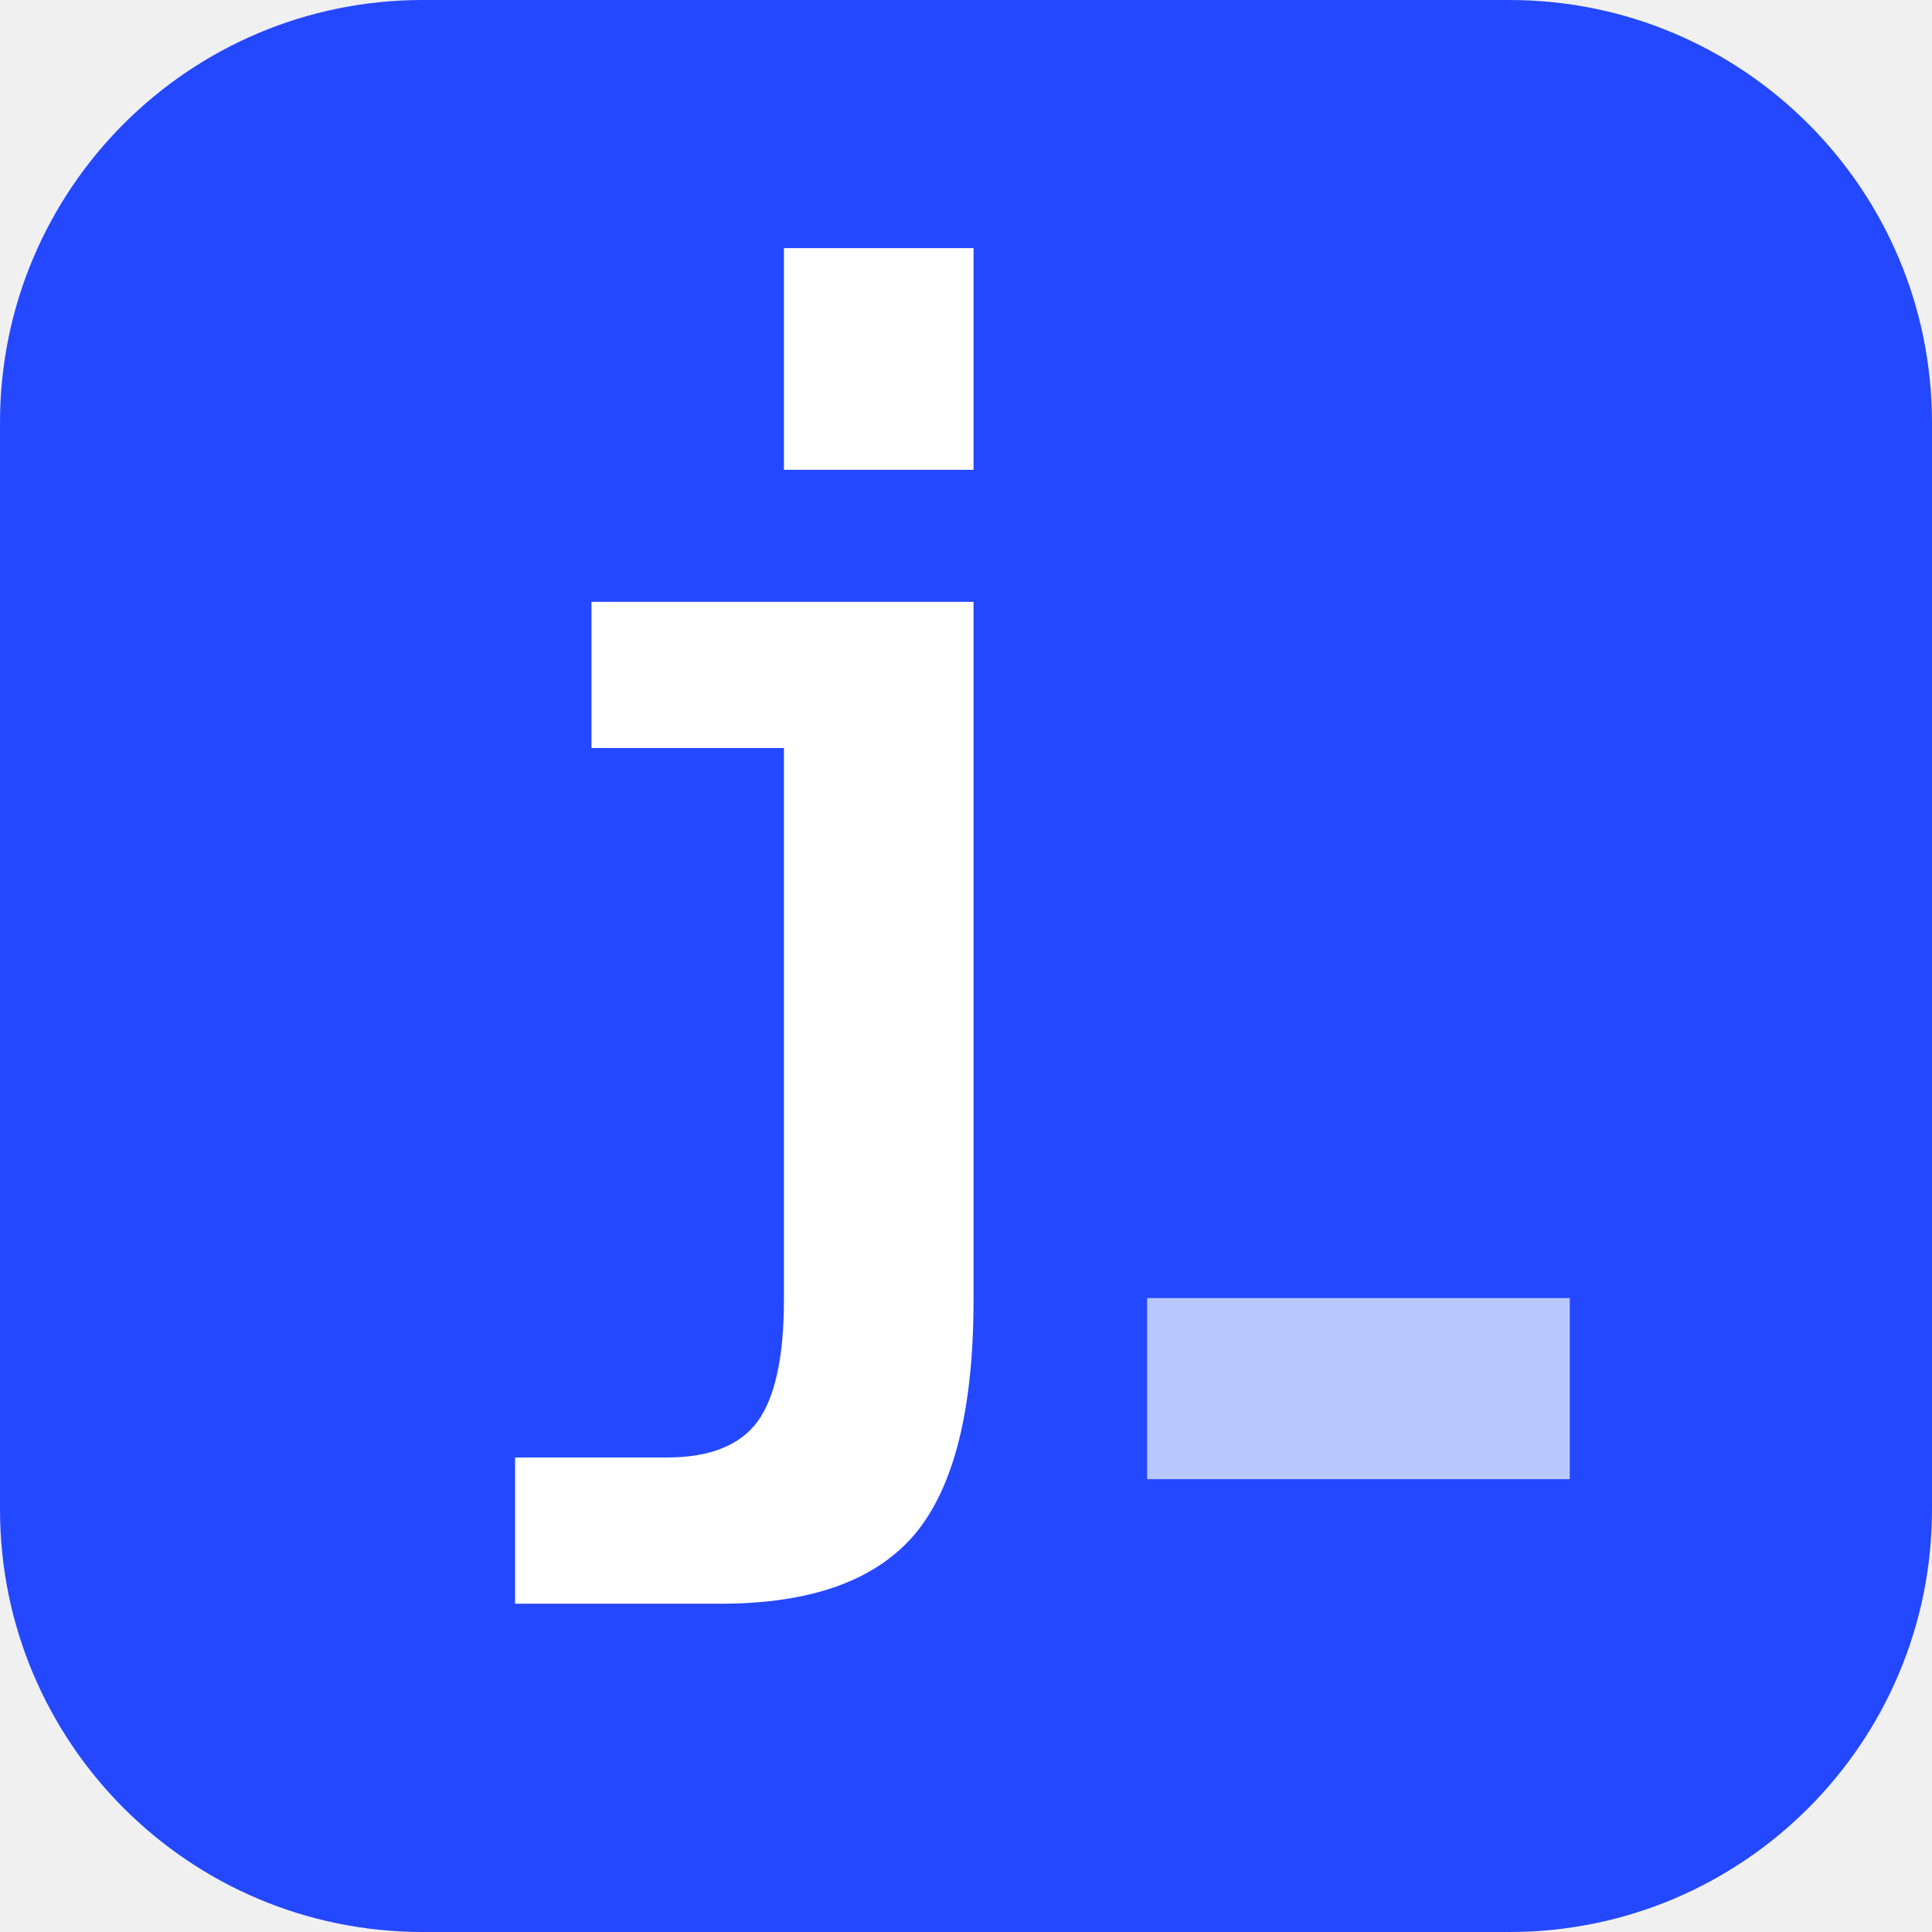
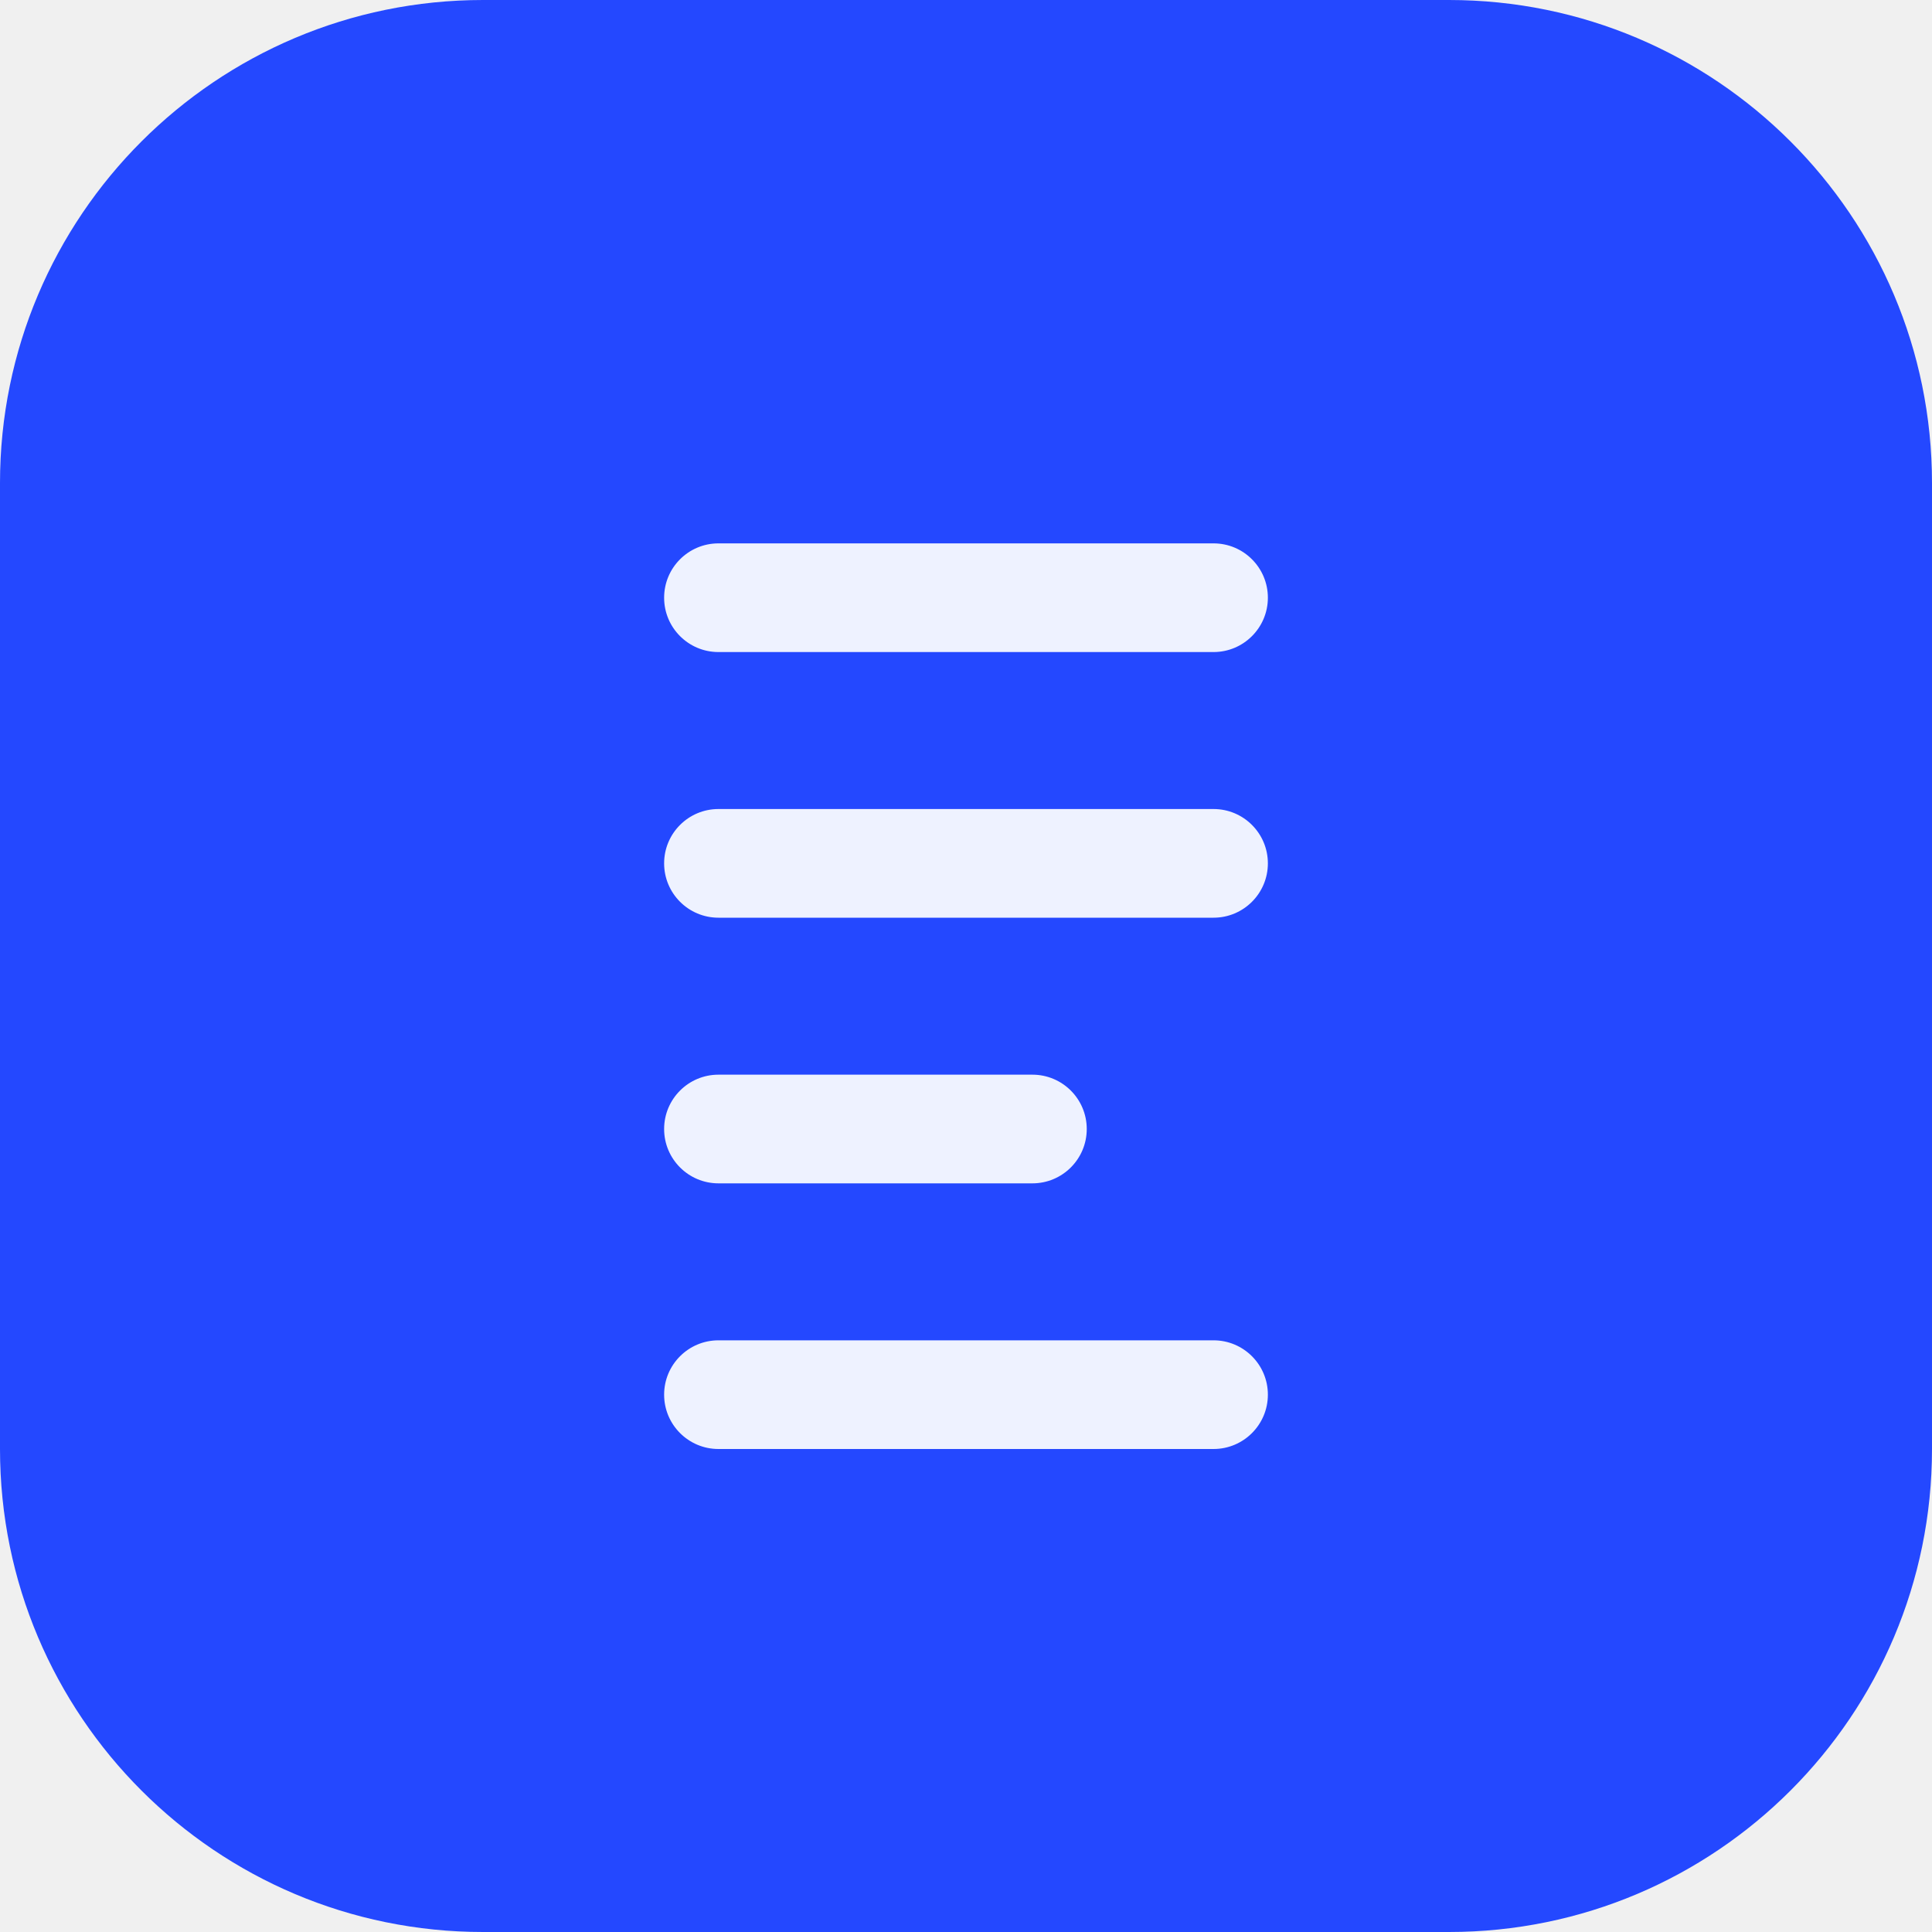
- <svg xmlns="http://www.w3.org/2000/svg" viewBox="0 0 32 32">
-   <rect width="32" height="32" rx="7" fill="#2448ff" />
-   <text x="7" y="22" font-family="monospace" font-size="22" font-weight="bold" fill="white">j</text>
-   <path d="M19 23h7" stroke="#b8c8ff" stroke-width="3" />
+ <svg xmlns="http://www.w3.org/2000/svg" viewBox="0 0 32 32" role="img" aria-label="Jev Logs">
+   <rect width="32" height="32" rx="8" fill="#2448ff" />
+   <rect x="11" y="9" width="10" height="1.8" rx="0.9" fill="#eef2ff" />
+   <rect x="11" y="13.4" width="10" height="1.8" rx="0.9" fill="#eef2ff" />
+   <rect x="11" y="17.8" width="7" height="1.8" rx="0.9" fill="#eef2ff" />
+   <rect x="11" y="22.2" width="10" height="1.8" rx="0.9" fill="#eef2ff" />
</svg>
